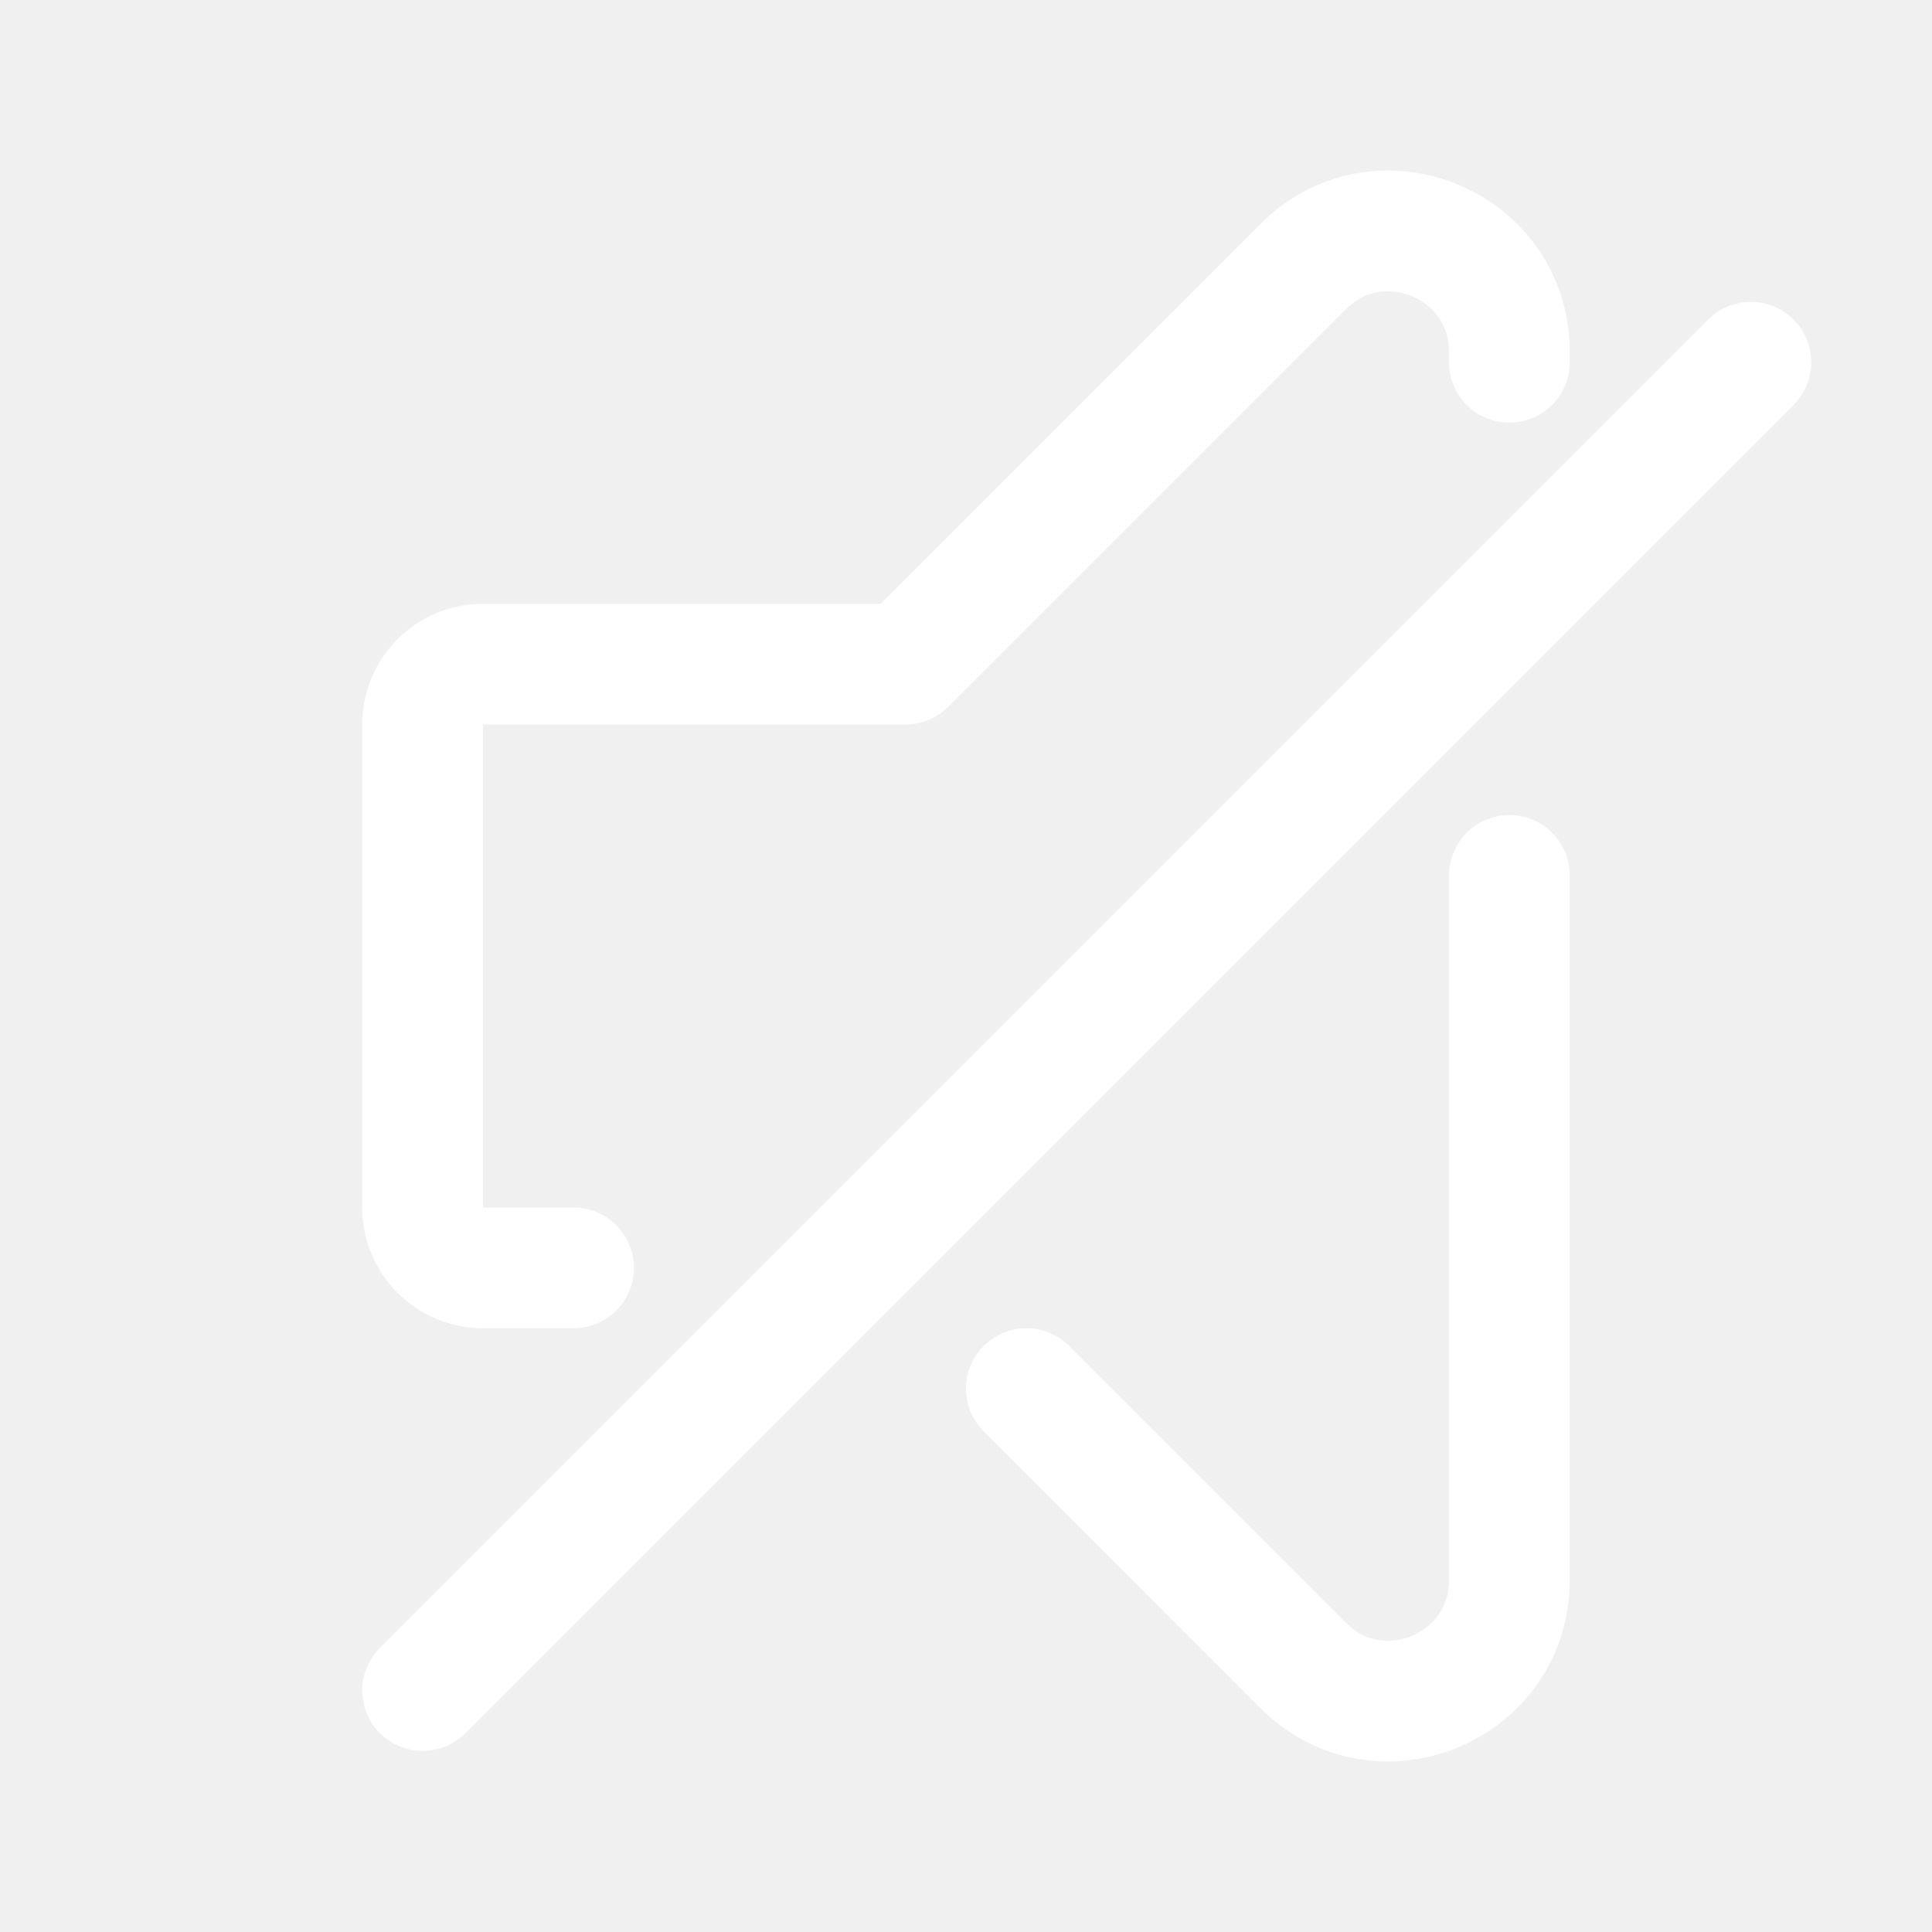
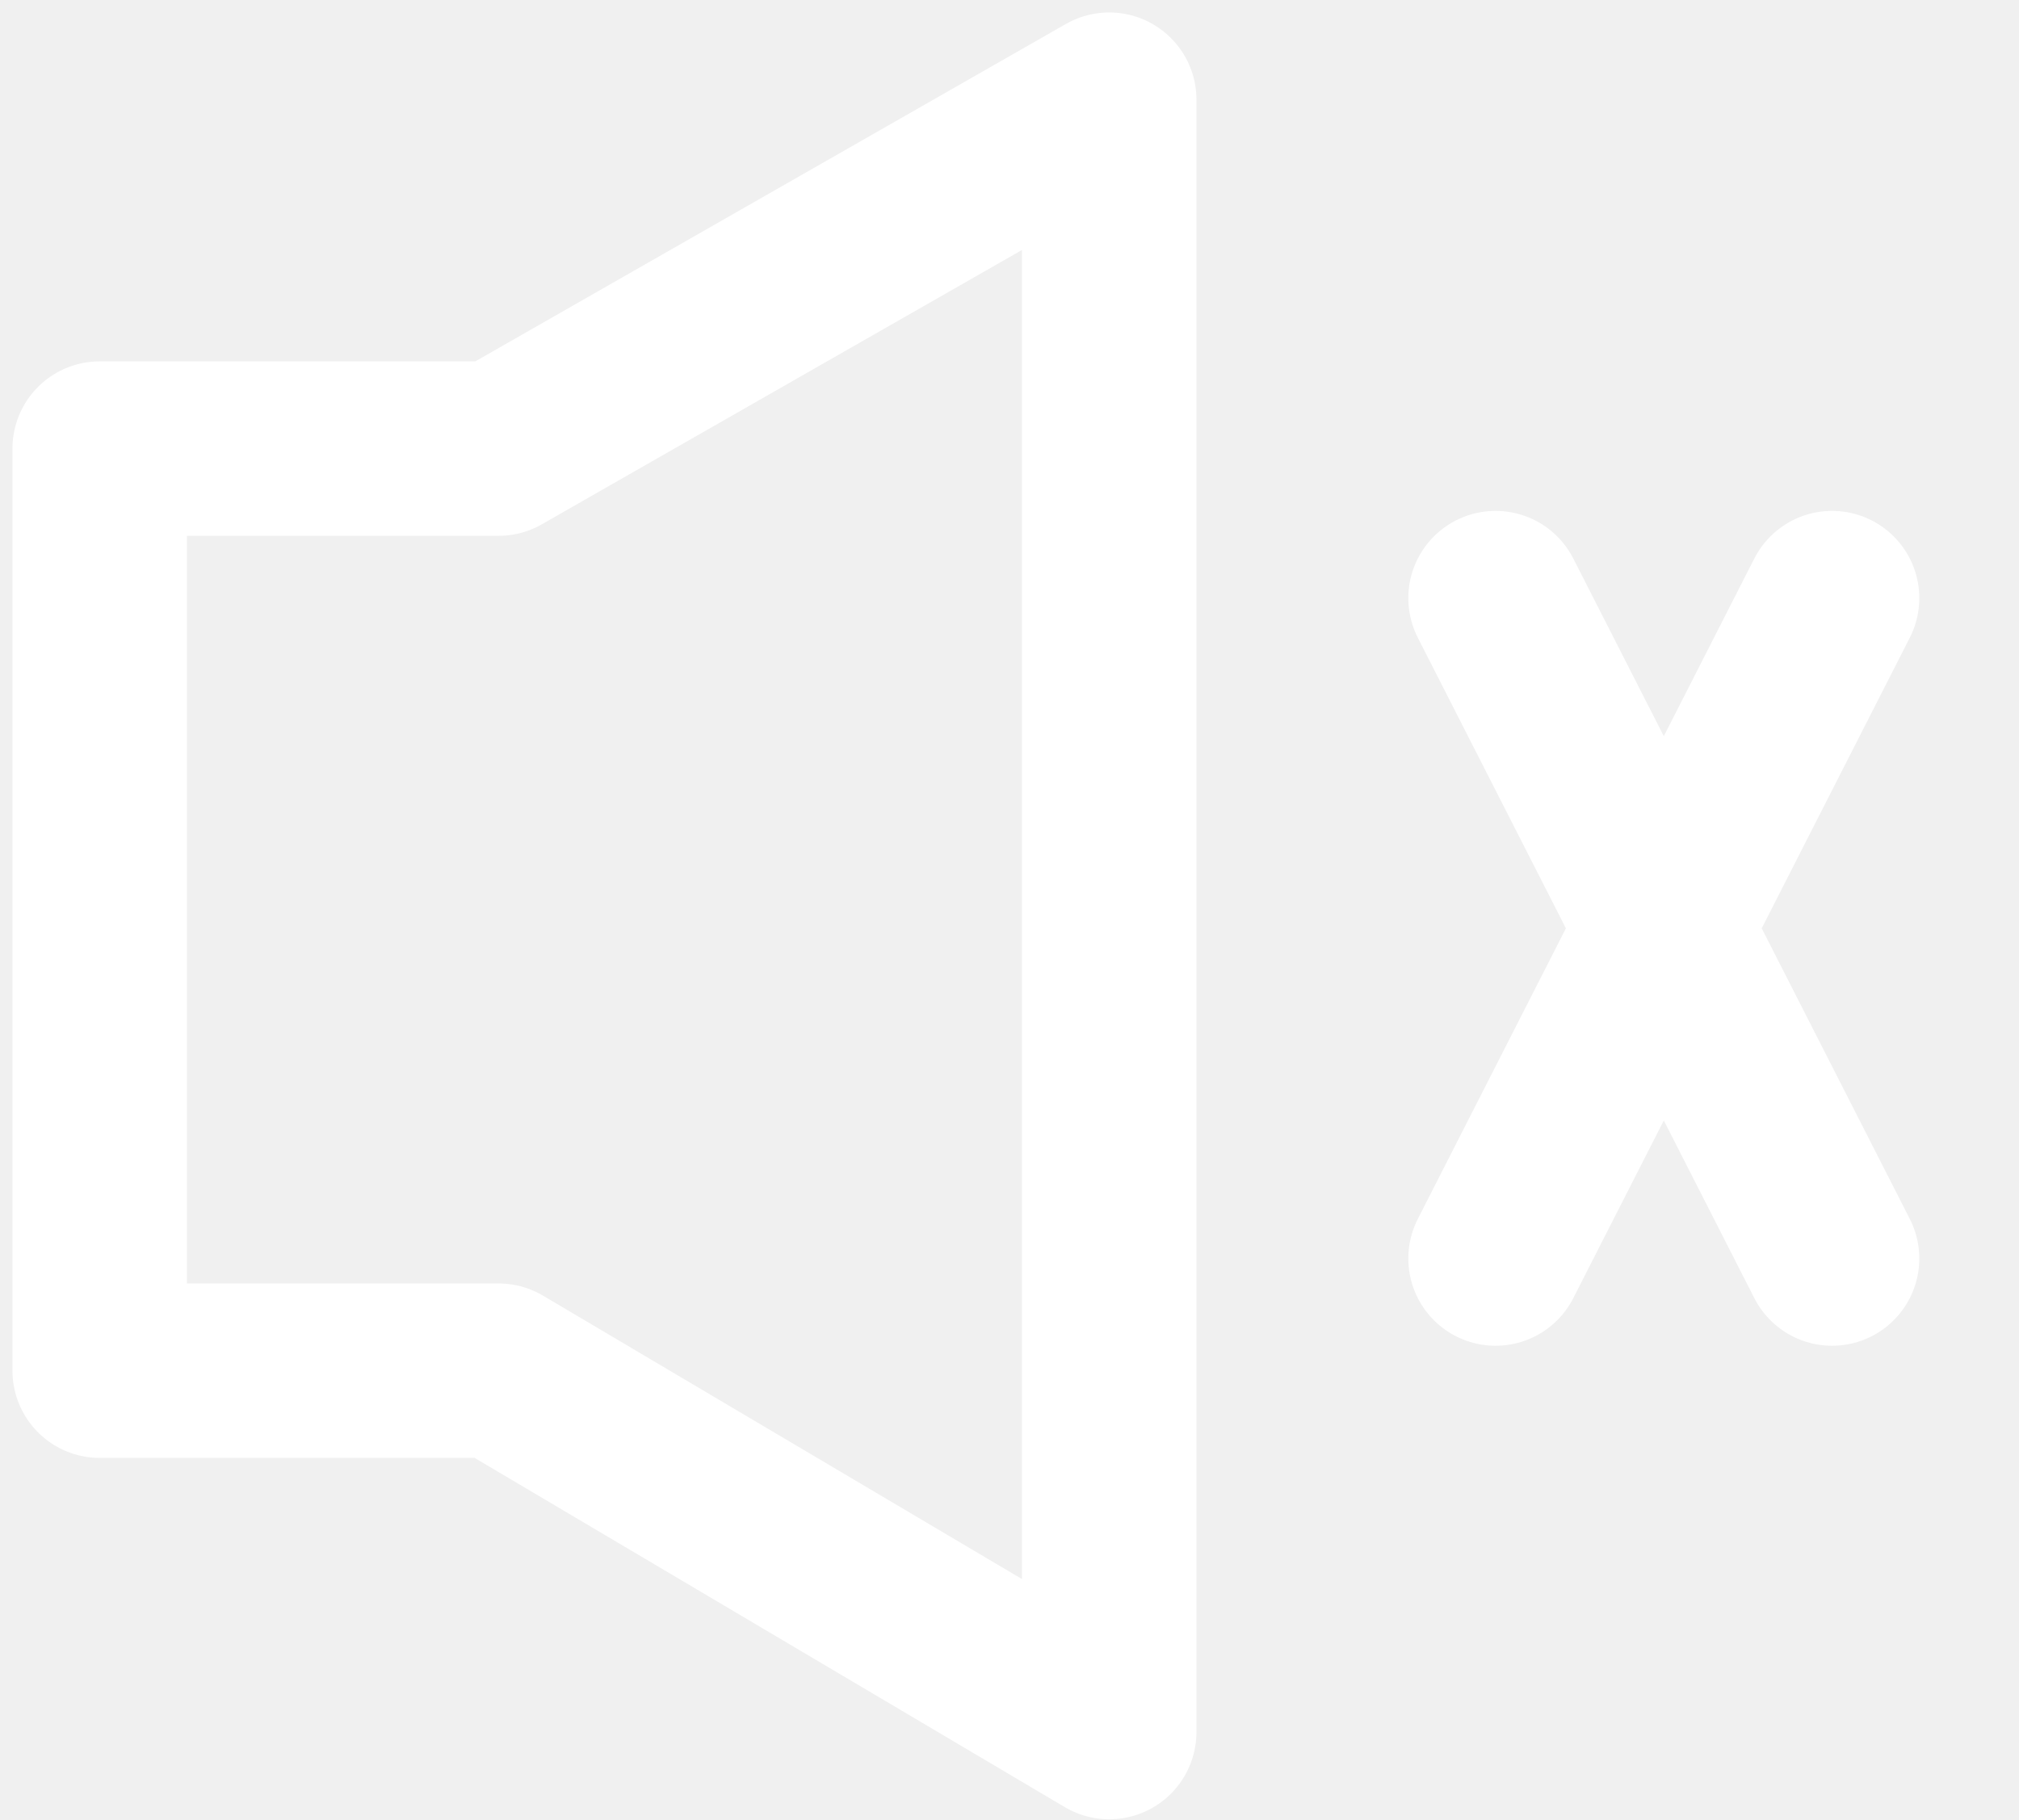
- <svg xmlns="http://www.w3.org/2000/svg" width="100%" height="100%" viewBox="0 0 32 32" fill="none">
-   <path stroke="#ffffff" stroke-linecap="round" stroke-linejoin="round" stroke-width="2" d="M9.5 21H8a1 1 0 01-1-1v-8a1 1 0 011-1h7l5-5 1.586-1.586C22.846 3.154 25 4.047 25 5.828V6m-8 17l4.586 4.586c1.26 1.26 3.414.367 3.414-1.414V14.5M7 28L29 6" />
+ <svg xmlns="http://www.w3.org/2000/svg" width="81" height="73" viewBox="0 0 81 73" fill="none">
+   <rect width="81" height="73" fill="none" />
+   <g filter="url(#filter0_d_0_1)">
+     <path d="M60 50.5L73.5 24M60 24L73.5 50.5" stroke="white" stroke-width="7" stroke-linecap="round" stroke-linejoin="round" />
+   </g>
+   <path d="M20 18H4V55H20L44.5 69.5V4L20 18Z" stroke="white" stroke-width="7" stroke-linecap="round" stroke-linejoin="round" />
</svg>
